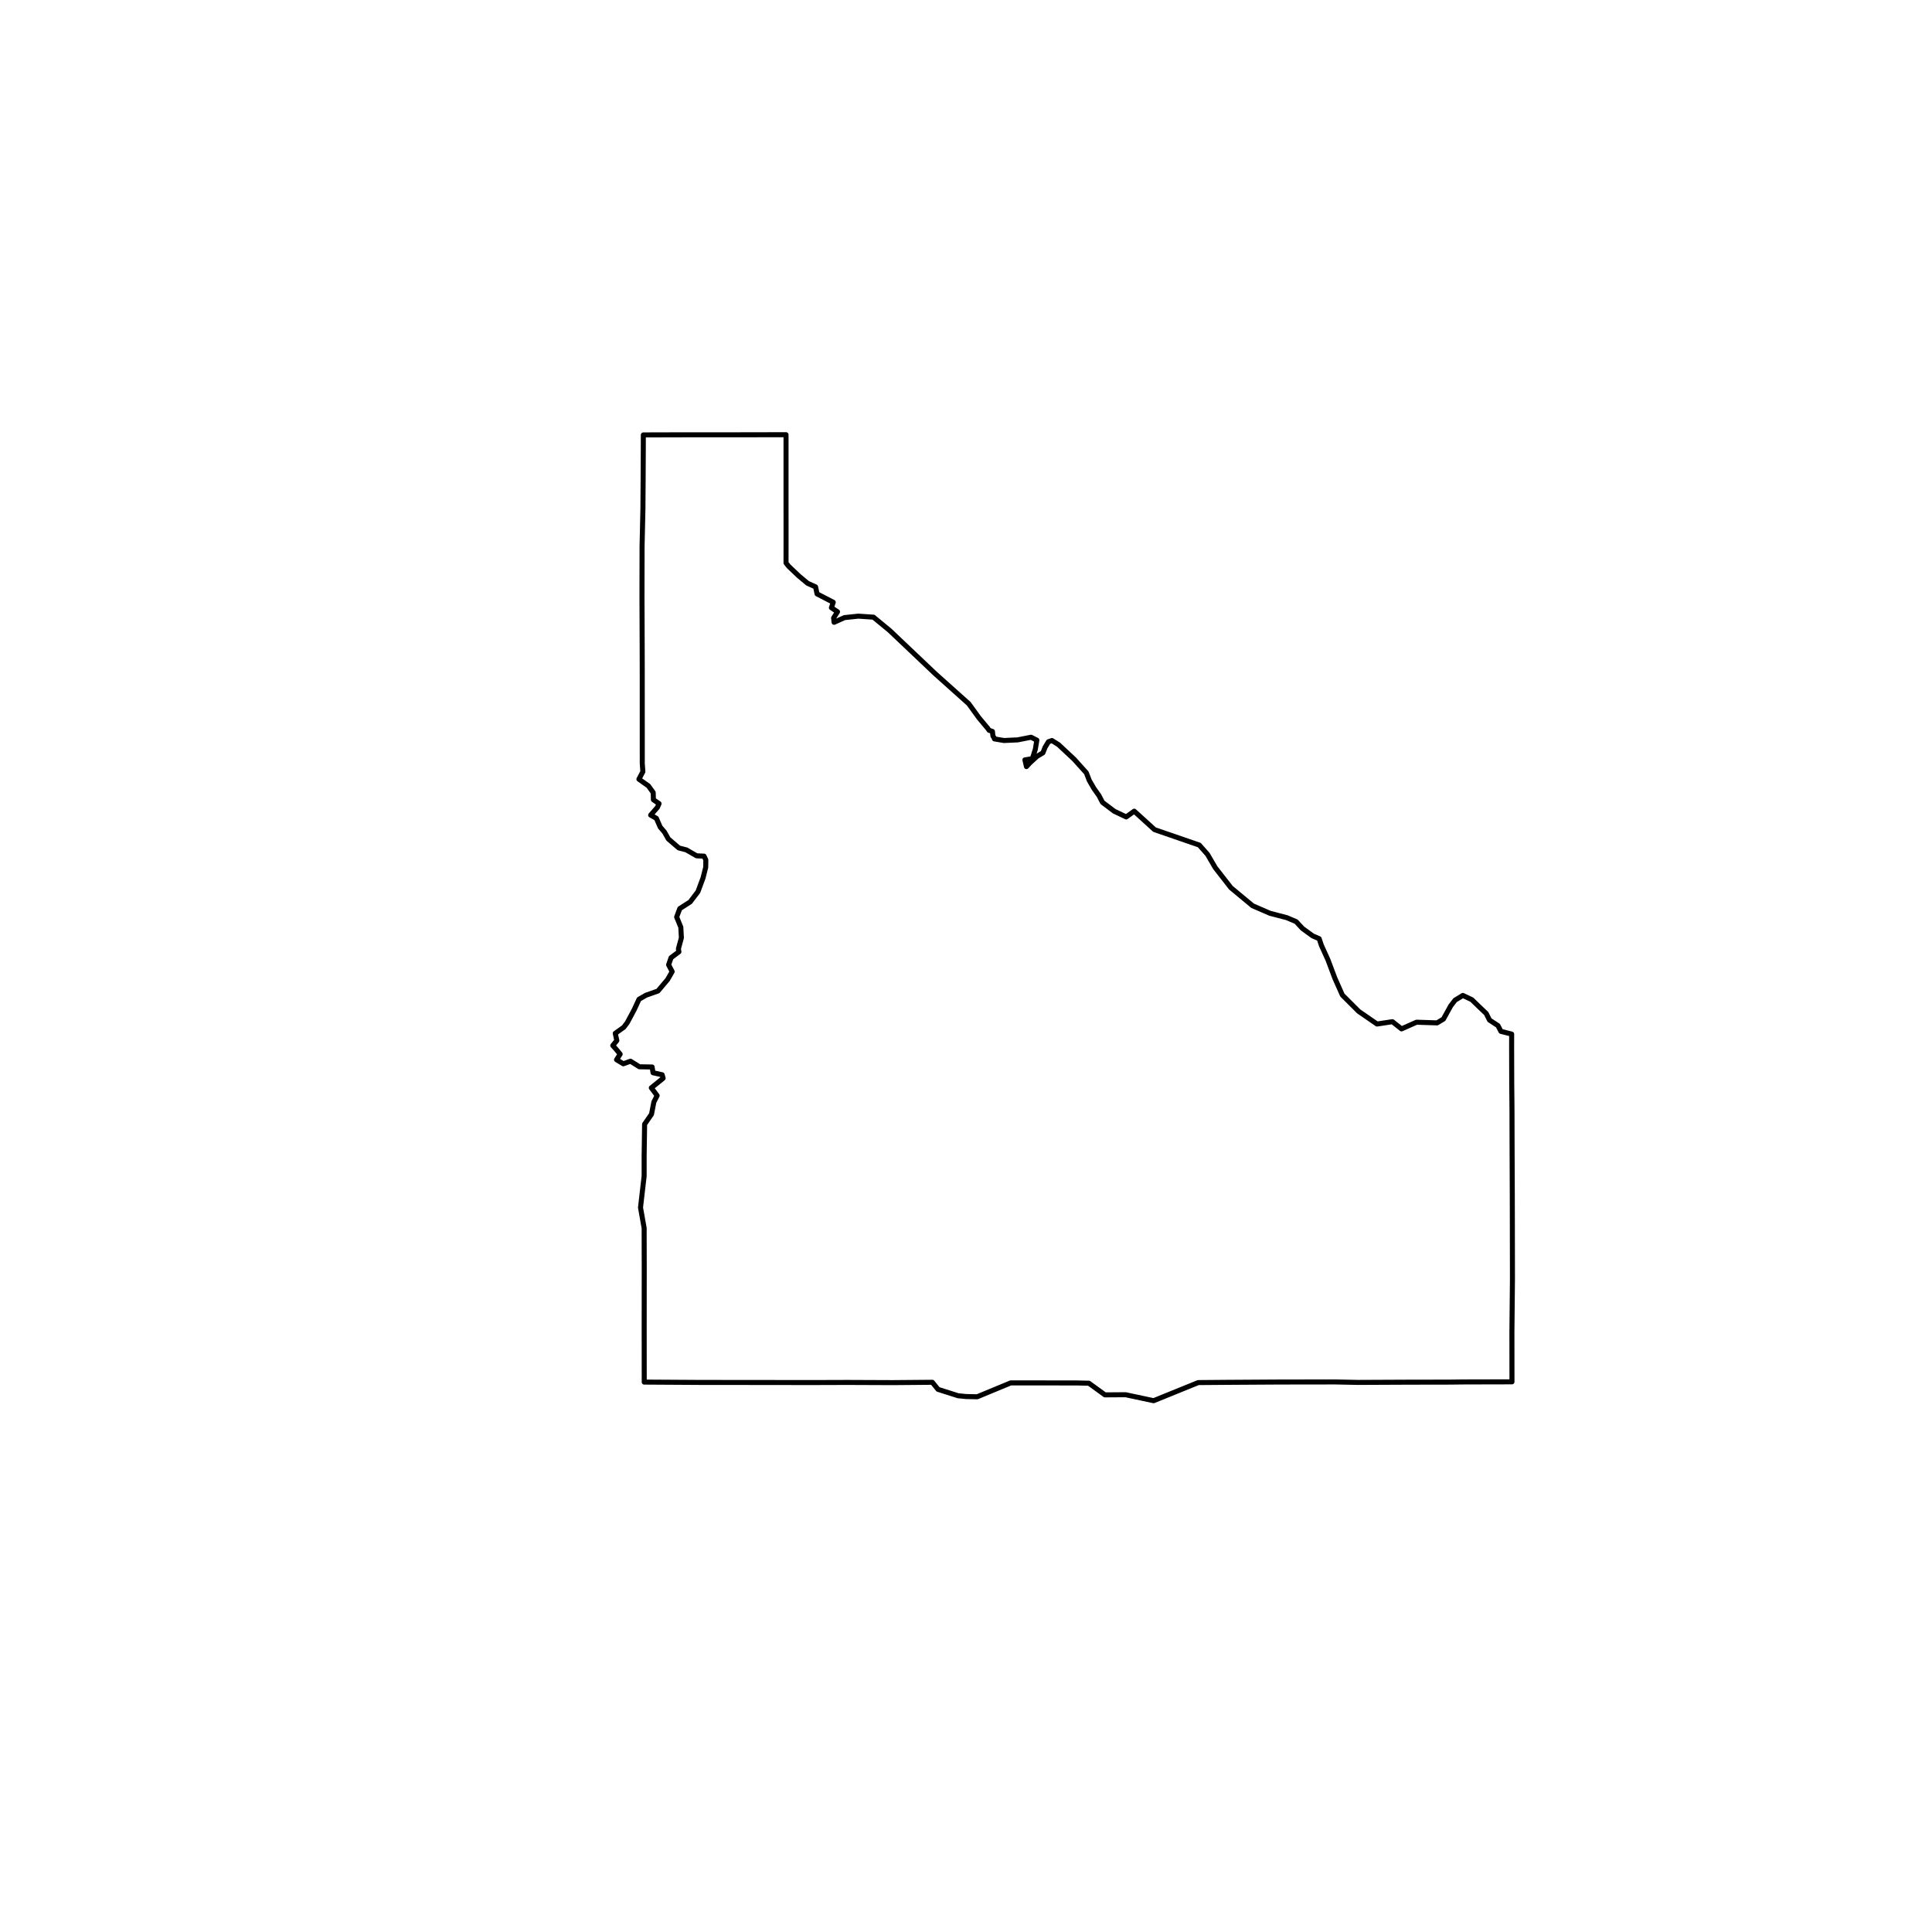
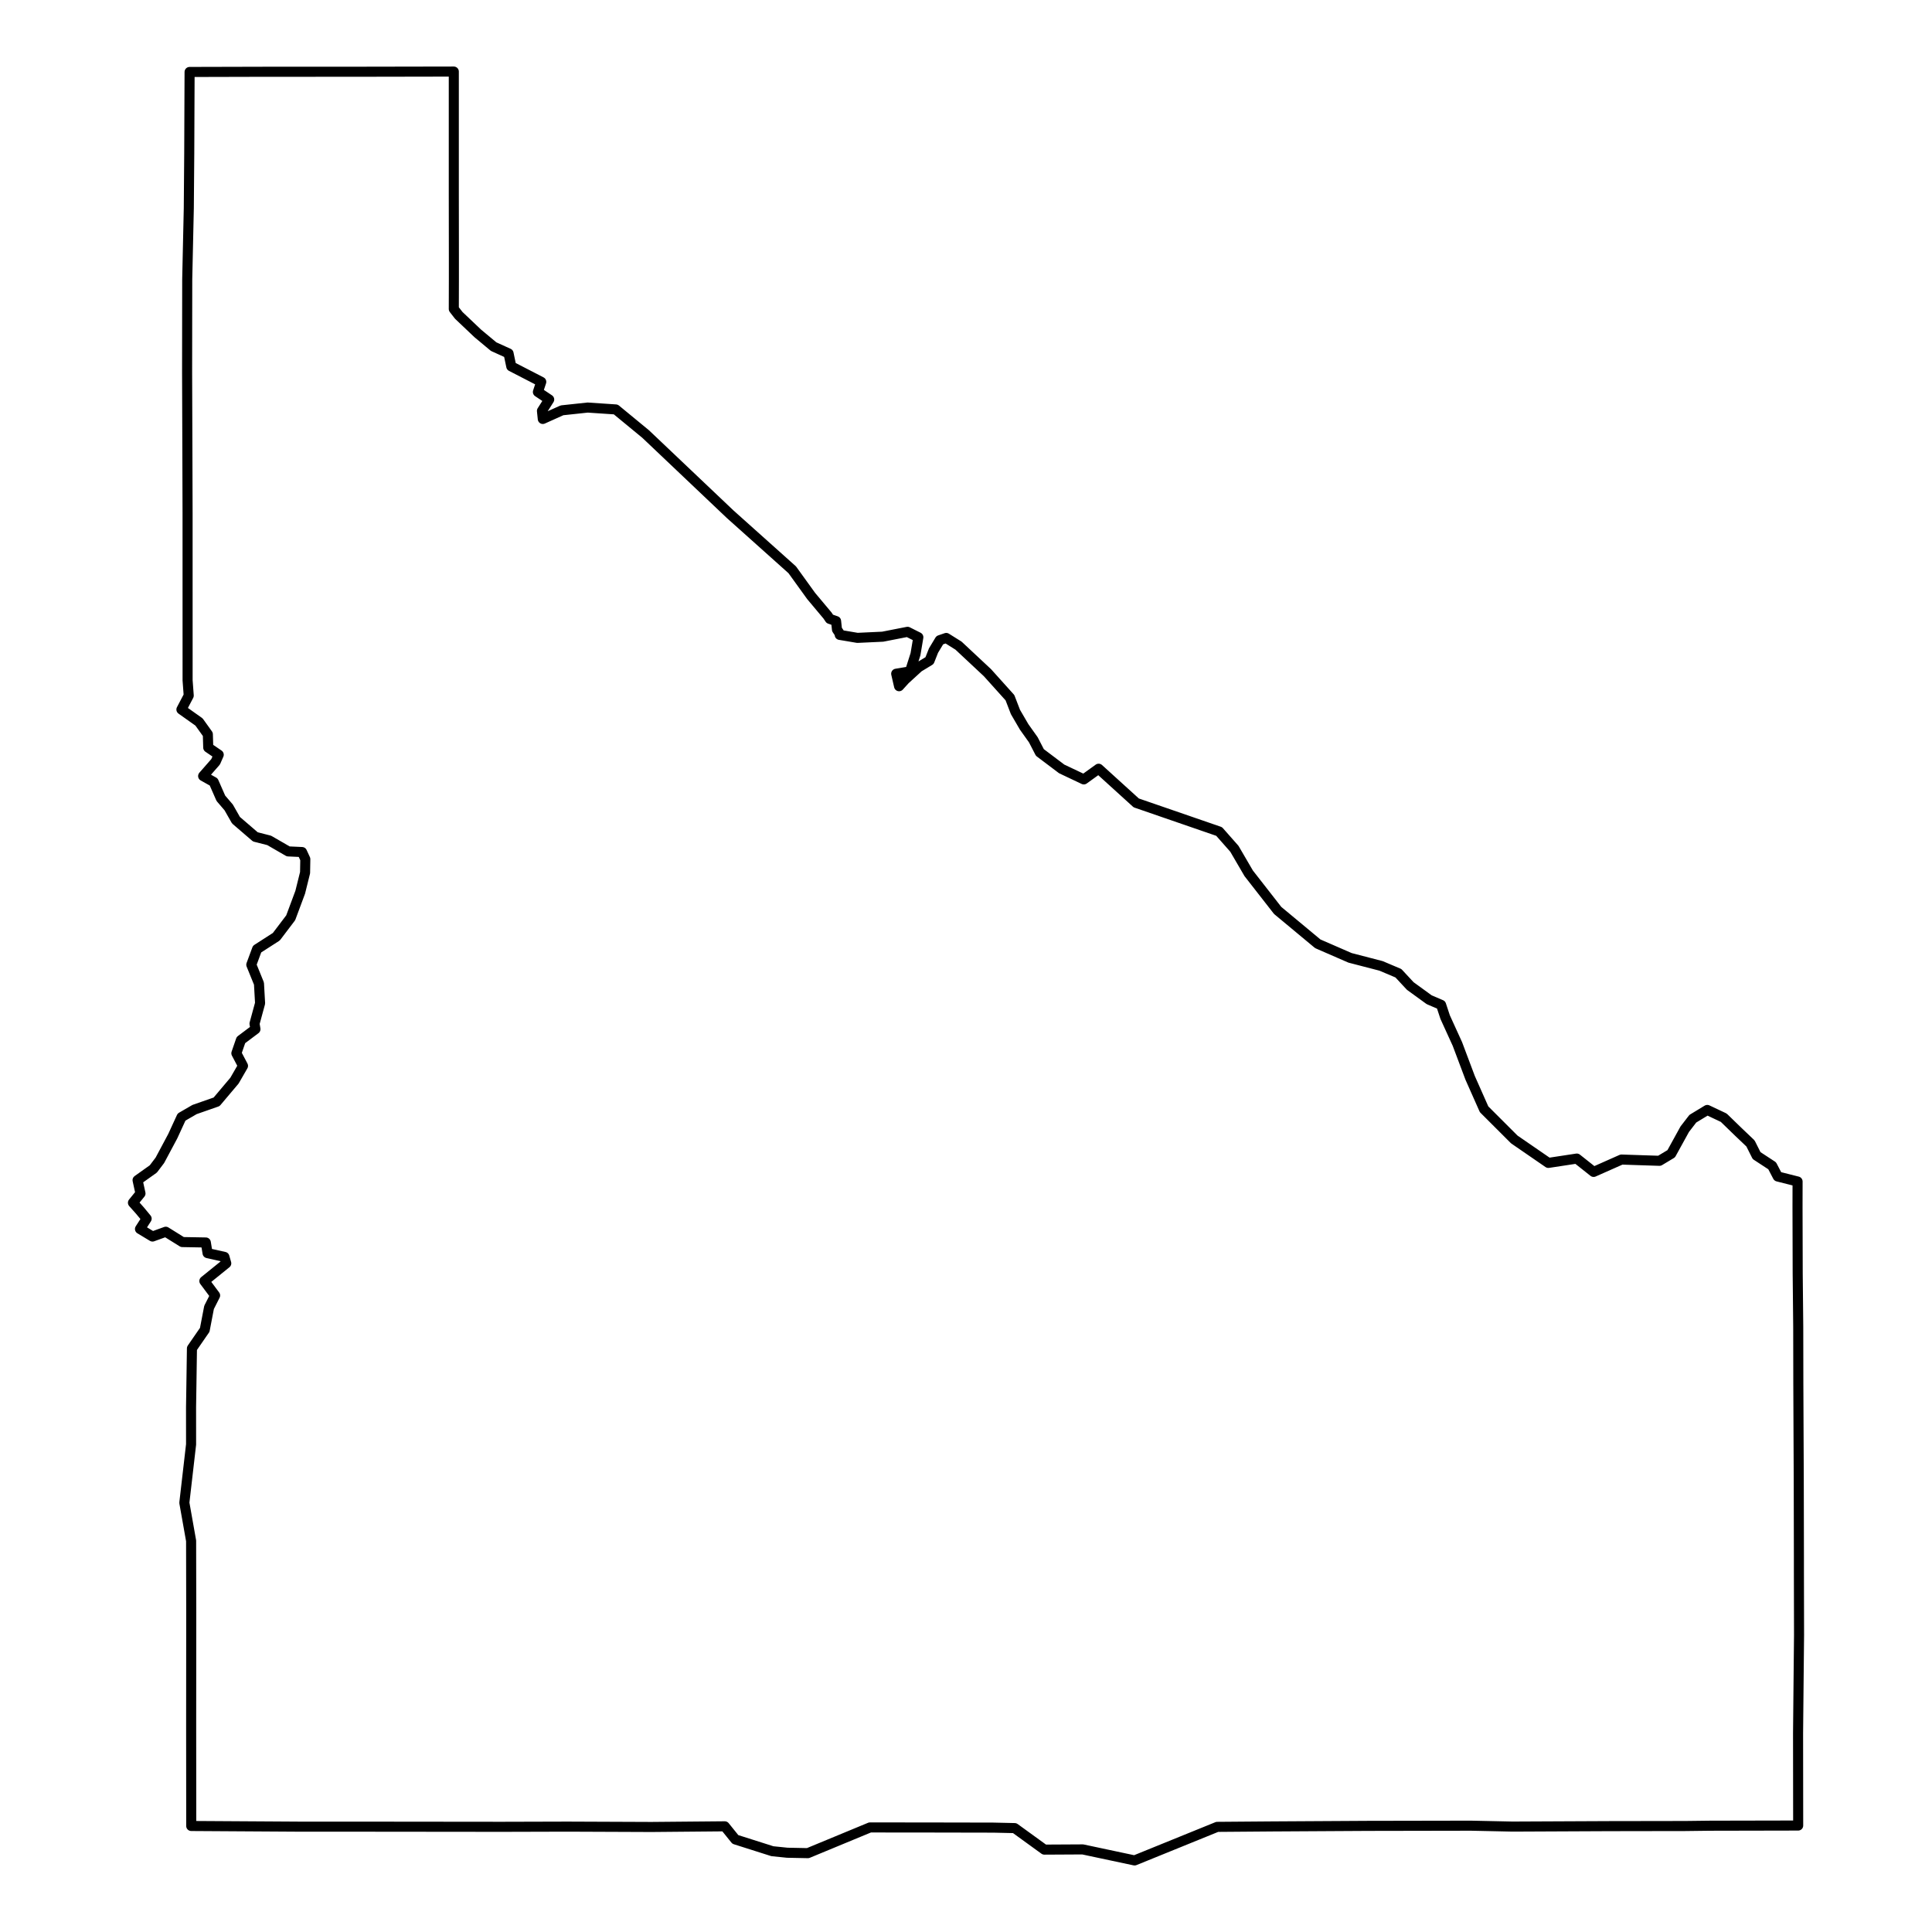
<svg xmlns="http://www.w3.org/2000/svg" width="288" height="288" viewBox="0 0 288 288">
-   <defs>
-     <clipPath id="clip-0">
-       <path clip-rule="nonzero" d="M 59.039 59.039 L 257.758 59.039 L 257.758 214.559 L 59.039 214.559 Z M 59.039 59.039 " />
-     </clipPath>
-   </defs>
  <rect x="-28.8" y="-28.8" width="345.6" height="345.6" fill="rgb(100%, 100%, 100%)" fill-opacity="1" />
-   <g clip-path="url(#clip-0)">
-     <path fill-rule="nonzero" fill="rgb(100%, 100%, 100%)" fill-opacity="1" stroke-width="0.75" stroke-linecap="round" stroke-linejoin="round" stroke="rgb(100%, 100%, 100%)" stroke-opacity="1" stroke-miterlimit="10" d="M 59.039 214.559 L 257.758 214.559 L 257.758 59.039 L 59.039 59.039 Z M 59.039 214.559 " />
-   </g>
-   <path fill="none" stroke-width="0.75" stroke-linecap="round" stroke-linejoin="round" stroke="rgb(0%, 0%, 0%)" stroke-opacity="1" stroke-miterlimit="10" d="M 91.949 155.113 L 91.715 154.039 L 92.984 153.133 L 93.508 152.441 L 94.547 150.496 L 95.254 148.961 L 96.305 148.352 L 98.078 147.73 L 98.996 146.641 L 99.516 146.027 L 100.199 144.836 L 99.668 143.824 L 100.035 142.762 L 101.203 141.883 L 101.129 141.441 L 101.574 139.797 L 101.488 138.215 L 100.867 136.695 L 101.336 135.441 L 102.883 134.445 L 104.043 132.918 L 104.805 130.859 L 105.199 129.285 L 105.219 128.199 L 104.953 127.625 L 103.84 127.574 L 102.305 126.688 L 101.199 126.406 L 100.945 126.191 L 99.633 125.062 L 99.051 124.035 L 98.418 123.297 L 97.844 121.984 L 96.992 121.508 L 97.996 120.359 L 98.246 119.793 L 97.402 119.219 L 97.371 118.148 L 96.66 117.156 L 95.242 116.152 L 95.832 115.031 L 95.809 114.715 L 95.742 113.805 L 95.742 112.422 L 95.738 100.879 L 95.738 100.344 L 95.734 98.297 L 95.727 96.211 L 95.699 89.031 L 95.707 84.348 L 95.711 83.035 L 95.711 81.508 L 95.84 75.797 L 95.871 71.328 L 95.891 67.723 L 95.902 64.832 L 101.852 64.816 L 109.203 64.816 L 117.172 64.801 L 117.172 74.676 L 117.176 77.957 L 117.176 81.508 L 117.172 83.914 L 117.398 84.211 L 117.57 84.426 L 119.102 85.879 L 120.379 86.945 L 121.578 87.488 L 121.797 88.531 L 124.211 89.777 L 123.938 90.59 L 124.848 91.199 L 124.266 92.113 L 124.336 92.766 L 125.883 92.066 L 127.949 91.848 L 130.207 92 L 132.609 93.977 L 139.414 100.434 L 144.41 104.906 L 145.934 107.012 L 147.254 108.59 L 147.438 108.859 L 147.941 109.035 L 148.012 109.715 L 148.246 110.059 L 148.234 110.145 L 148.711 110.227 L 149.66 110.387 L 151.695 110.293 L 153.695 109.898 L 154.238 110.172 L 154.562 110.336 L 154.332 111.707 L 153.895 113.086 L 152.781 113.273 L 153.012 114.277 L 153.492 113.75 L 154.582 112.75 L 155.465 112.219 L 155.785 111.41 L 156.289 110.57 L 156.812 110.391 L 157.801 111.012 L 160.129 113.191 L 161.938 115.203 L 162.383 116.352 L 163.078 117.551 L 163.82 118.594 L 164.348 119.609 L 166.102 120.934 L 167.883 121.777 L 169.078 120.922 L 172.105 123.672 L 178.777 125.973 L 180.004 127.363 L 181.156 129.34 L 183.484 132.328 L 186.719 135.016 L 189.316 136.145 L 191.809 136.793 L 193.207 137.383 L 194.16 138.41 L 195.684 139.516 L 196.645 139.926 L 196.973 140.914 L 197.953 143.074 L 198.98 145.805 L 200.105 148.336 L 202.535 150.762 L 205.273 152.648 L 205.277 152.648 L 207.566 152.301 L 208.922 153.375 L 211.164 152.379 L 213.047 152.441 L 214.223 152.48 L 215.168 151.914 L 216.258 149.938 L 216.512 149.605 L 216.906 149.094 L 218.07 148.387 L 218.238 148.469 L 219.398 149.016 L 220.586 150.164 L 221.551 151.082 L 222.039 152.062 L 223.293 152.883 L 223.746 153.746 L 225.34 154.148 L 225.336 156.188 L 225.352 161.551 L 225.379 164.27 L 225.391 165.824 L 225.402 170.406 L 225.418 174.301 L 225.434 178.176 L 225.445 183.285 L 225.445 184.398 L 225.449 185.555 L 225.457 190.656 L 225.414 195.078 L 225.379 198.57 L 225.387 205.988 L 218.305 206.004 L 216.199 206.027 L 215.414 206.031 L 210.156 206.039 L 202.398 206.074 L 202.395 206.074 L 201.32 206.051 L 199.035 206.004 L 190.746 206.016 L 183.133 206.062 L 183.113 206.062 L 178.621 206.098 L 171.969 208.801 L 167.797 207.91 L 164.711 207.93 L 162.32 206.195 L 160.598 206.156 L 155.402 206.148 L 150.668 206.145 L 145.672 208.215 L 144.012 208.18 L 142.816 208.059 L 139.832 207.109 L 138.98 206.055 L 133.078 206.105 L 126.328 206.078 L 121.043 206.094 L 111.035 206.082 L 104.691 206.078 L 96.207 206.027 L 96.035 206.027 L 96.027 197.953 L 96.035 188.867 L 96.023 184.277 L 96.023 183.074 L 95.48 180.008 L 96.02 175.312 L 96.02 172.32 L 96.047 170.566 L 96.09 167.582 L 96.914 166.391 L 97.121 166.09 L 97.469 164.281 L 97.957 163.316 L 97.09 162.16 L 98.812 160.77 L 98.852 160.734 L 98.707 160.215 L 97.348 159.914 L 97.207 159.055 L 95.316 159.023 L 93.984 158.191 L 92.918 158.578 L 91.906 157.969 L 92.016 157.801 L 92.445 157.141 L 91.91 156.488 L 91.344 155.855 Z M 91.949 155.113 " />
+   <rect x="-28.8" y="-28.8" width="345.6" height="345.6" fill="rgb(100%, 100%, 100%)" fill-opacity="1" />
+   <path fill="none" stroke-width="0.75" stroke-linecap="round" stroke-linejoin="round" stroke="rgb(100%, 100%, 100%)" stroke-opacity="1" stroke-miterlimit="10" d="M 0 288 L 288 288 L 288 0 L 0 0 Z M 0 288 " />
+   <path fill="none" stroke-width="1.5" stroke-linecap="round" stroke-linejoin="round" stroke="rgb(0%, 0%, 0%)" stroke-opacity="1" stroke-miterlimit="10" d="M 20.941 177.91 L 20.508 175.922 L 22.859 174.25 L 23.832 172.965 L 25.754 169.367 L 27.062 166.52 L 29.004 165.395 L 32.289 164.246 L 33.992 162.227 L 34.953 161.09 L 36.223 158.887 L 35.234 157.008 L 35.914 155.039 L 38.078 153.414 L 37.941 152.594 L 38.77 149.551 L 38.605 146.621 L 37.461 143.809 L 38.324 141.48 L 41.191 139.637 L 43.336 136.809 L 44.754 133 L 45.477 130.086 L 45.512 128.074 L 45.023 127.012 L 42.965 126.918 L 40.125 125.277 L 38.07 124.754 L 37.602 124.352 L 35.176 122.266 L 34.09 120.359 L 32.922 118.996 L 31.855 116.566 L 30.281 115.684 L 32.145 113.555 L 32.605 112.504 L 31.043 111.441 L 30.984 109.461 L 29.668 107.625 L 27.043 105.766 L 28.133 103.691 L 28.09 103.098 L 27.965 101.418 L 27.965 98.852 L 27.961 77.48 L 27.961 76.484 L 27.949 72.695 L 27.938 68.836 L 27.891 55.535 L 27.902 46.867 L 27.906 44.438 L 27.91 41.605 L 28.145 31.027 L 28.211 22.754 L 28.238 16.074 L 28.262 10.727 L 39.285 10.699 L 52.895 10.695 L 67.648 10.668 L 67.648 28.957 L 67.656 35.031 L 67.66 38.359 L 67.66 41.605 L 67.648 46.062 L 68.074 46.609 L 68.387 47.012 L 71.223 49.703 L 73.586 51.672 L 75.809 52.68 L 76.215 54.617 L 80.684 56.922 L 80.184 58.43 L 81.867 59.555 L 80.789 61.25 L 80.914 62.453 L 83.781 61.164 L 87.605 60.754 L 91.793 61.035 L 96.242 64.699 L 108.84 76.652 L 118.098 84.938 L 120.914 88.84 L 123.359 91.758 L 123.695 92.258 L 124.633 92.582 L 124.766 93.84 L 125.195 94.477 L 125.176 94.641 L 126.059 94.789 L 127.812 95.086 L 131.582 94.91 L 135.289 94.184 L 136.293 94.691 L 136.895 94.992 L 136.469 97.527 L 135.652 100.086 L 133.594 100.43 L 134.023 102.293 L 134.914 101.312 L 136.934 99.465 L 138.566 98.477 L 139.156 96.98 L 140.09 95.43 L 141.055 95.098 L 142.887 96.246 L 147.203 100.281 L 150.551 104.004 L 151.371 106.133 L 152.664 108.352 L 154.039 110.285 L 155.012 112.168 L 158.262 114.621 L 161.562 116.184 L 163.77 114.594 L 169.379 119.688 L 181.734 123.949 L 184.008 126.527 L 186.141 130.184 L 190.457 135.715 L 196.441 140.691 L 201.25 142.785 L 205.871 143.984 L 208.457 145.078 L 210.223 146.98 L 213.043 149.027 L 214.82 149.789 L 215.426 151.621 L 217.25 155.621 L 219.152 160.676 L 221.23 165.359 L 225.73 169.855 L 230.805 173.348 L 230.812 173.352 L 235.051 172.707 L 237.559 174.695 L 241.711 172.852 L 245.203 172.969 L 247.375 173.039 L 249.125 171.988 L 251.141 168.328 L 251.617 167.711 L 252.344 166.766 L 254.5 165.457 L 254.816 165.605 L 256.957 166.617 L 259.156 168.75 L 260.941 170.449 L 261.852 172.262 L 264.172 173.781 L 265.008 175.379 L 267.961 176.125 L 267.953 179.902 L 267.98 189.836 L 268.031 194.871 L 268.059 197.75 L 268.074 206.234 L 268.105 213.449 L 268.137 220.625 L 268.156 230.082 L 268.16 232.145 L 268.16 234.285 L 268.18 243.734 L 268.098 251.922 L 268.035 258.391 L 268.051 272.129 L 254.934 272.156 L 251.039 272.203 L 249.578 272.203 L 239.848 272.219 L 225.477 272.285 L 225.473 272.285 L 223.484 272.242 L 219.25 272.152 L 203.902 272.18 L 189.801 272.262 L 189.77 272.262 L 181.449 272.328 L 169.129 277.332 L 161.402 275.688 L 155.684 275.719 L 151.258 272.512 L 148.07 272.441 L 138.453 272.422 L 138.449 272.422 L 129.684 272.414 L 120.43 276.246 L 117.355 276.184 L 115.141 275.957 L 109.617 274.203 L 108.039 272.246 L 97.105 272.344 L 84.605 272.293 L 74.82 272.32 L 56.289 272.301 L 44.543 272.297 L 28.828 272.199 L 28.508 272.195 L 28.496 257.246 L 28.508 240.418 L 28.492 231.922 L 28.488 229.691 L 27.48 224.016 L 28.484 215.316 L 28.48 209.777 L 28.531 206.527 L 28.613 201 L 30.137 198.793 L 30.52 198.242 L 31.164 194.891 L 32.066 193.109 L 30.465 190.961 L 33.648 188.387 L 33.727 188.324 L 33.453 187.363 L 30.941 186.801 L 30.68 185.215 L 27.18 185.152 L 24.711 183.613 L 22.734 184.328 L 20.867 183.203 L 21.066 182.895 L 21.859 181.664 L 20.867 180.465 L 19.82 179.289 Z M 20.941 177.91 " />
</svg>
